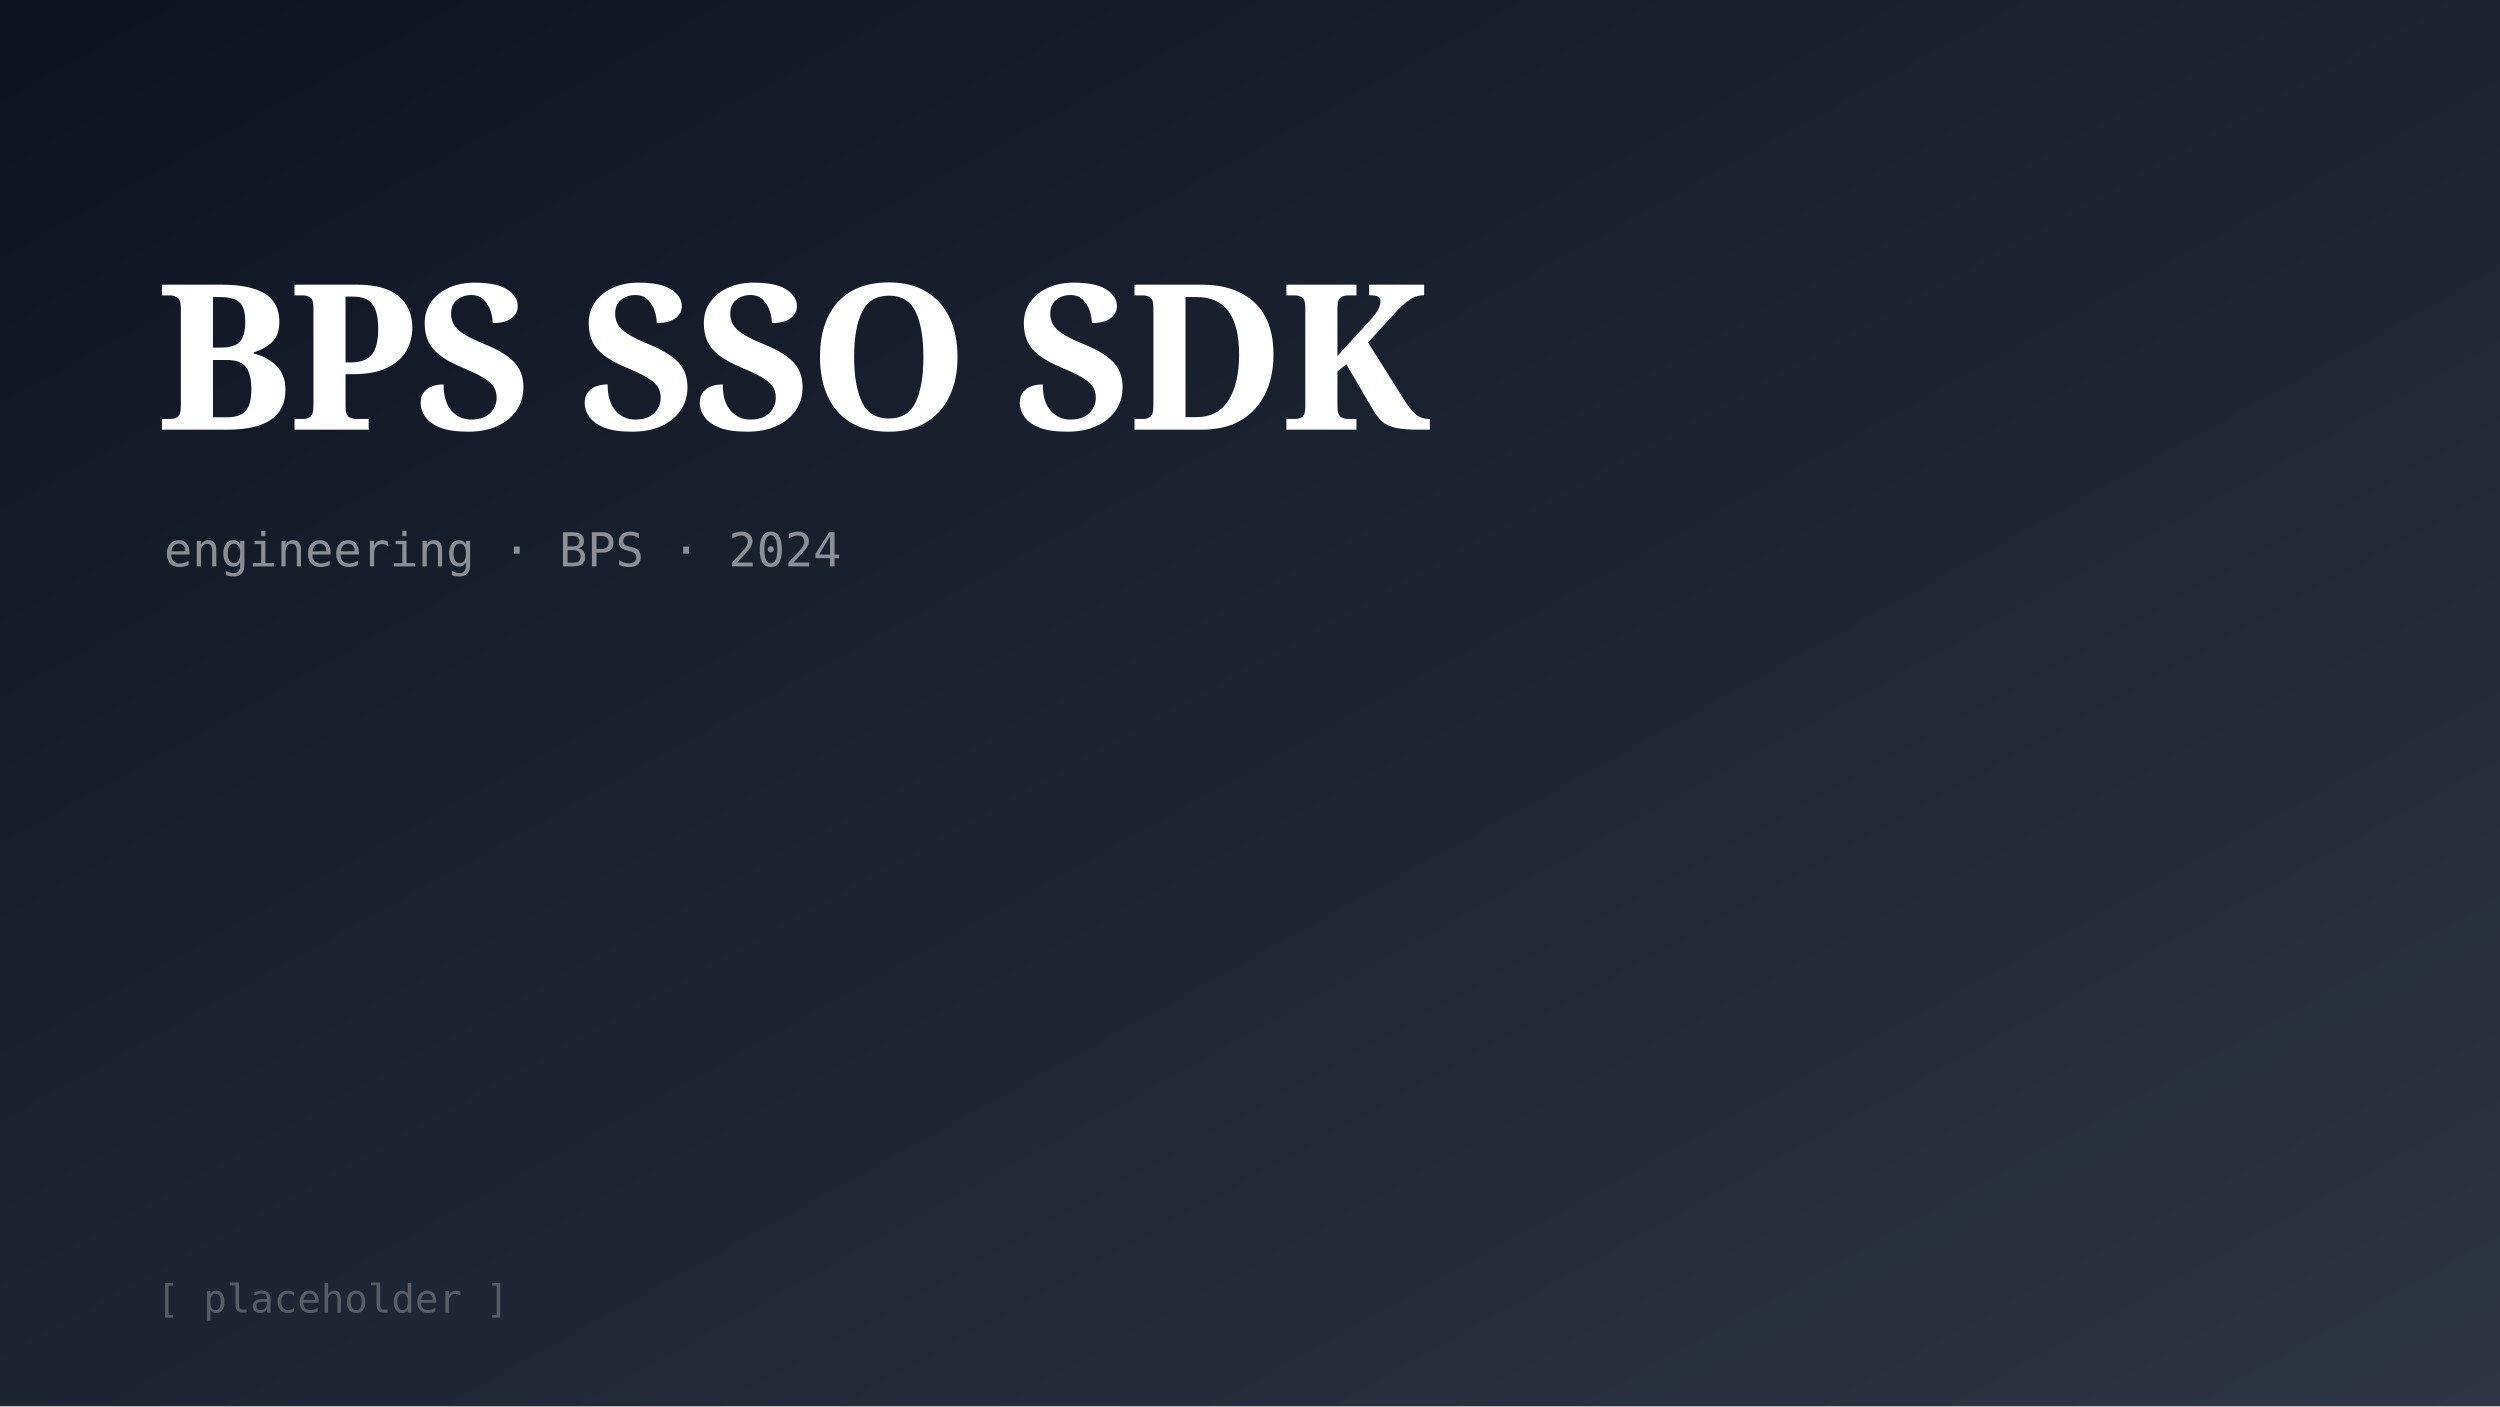
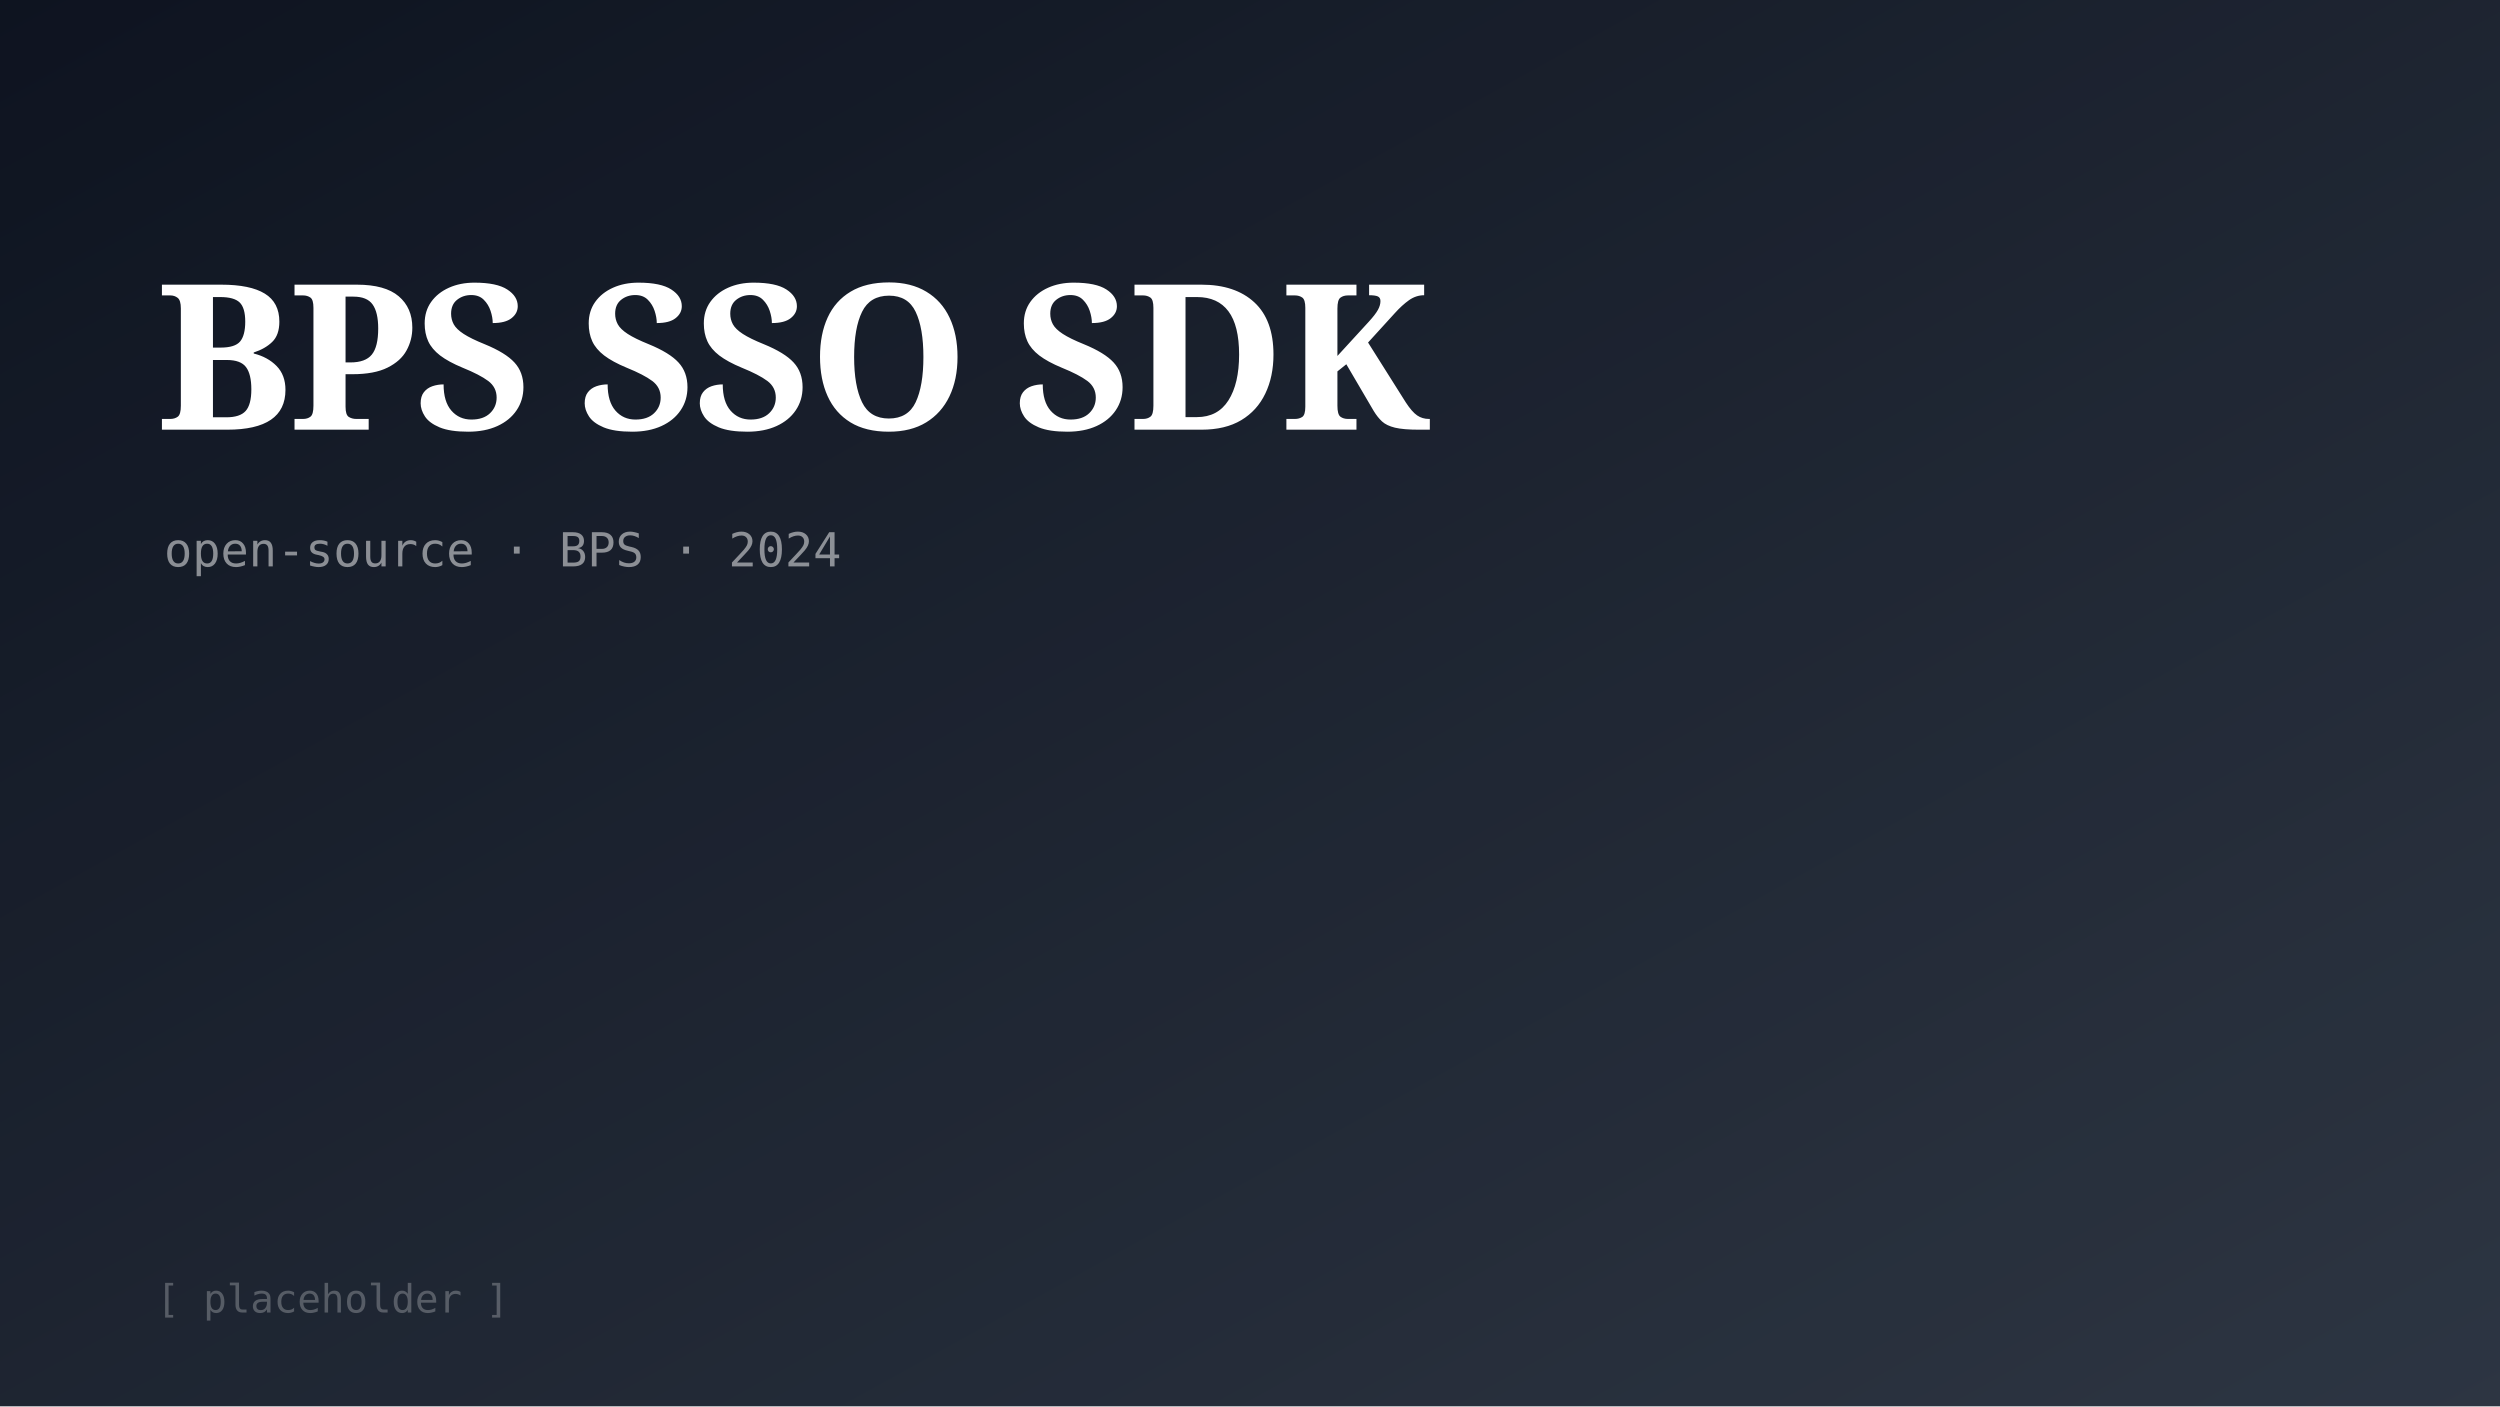
<svg xmlns="http://www.w3.org/2000/svg" viewBox="0 0 640 360" width="640" height="360">
  <defs>
    <linearGradient id="g" x1="0%" y1="0%" x2="100%" y2="100%">
      <stop offset="0%" style="stop-color:#111827;stop-opacity:1" />
      <stop offset="100%" style="stop-color:#374151;stop-opacity:1" />
    </linearGradient>
  </defs>
  <rect width="640" height="360" fill="url(#g)" />
  <rect x="0" y="0" width="640" height="360" fill="rgba(0,0,0,0.18)" />
  <text x="40" y="110" font-family="Georgia, serif" font-size="52" font-weight="700" fill="#FFFFFF" letter-spacing="-1">BPS SSO SDK</text>
-   <text x="42" y="145" font-family="monospace" font-size="12" fill="rgba(255,255,255,0.5)">engineering · BPS · 2024</text>
+   <text x="42" y="145" font-family="monospace" font-size="12" fill="rgba(255,255,255,0.5)">open-source · BPS · 2024</text>
  <text x="40" y="336" font-family="monospace" font-size="10" fill="rgba(255,255,255,0.25)">[ placeholder ]</text>
</svg>
